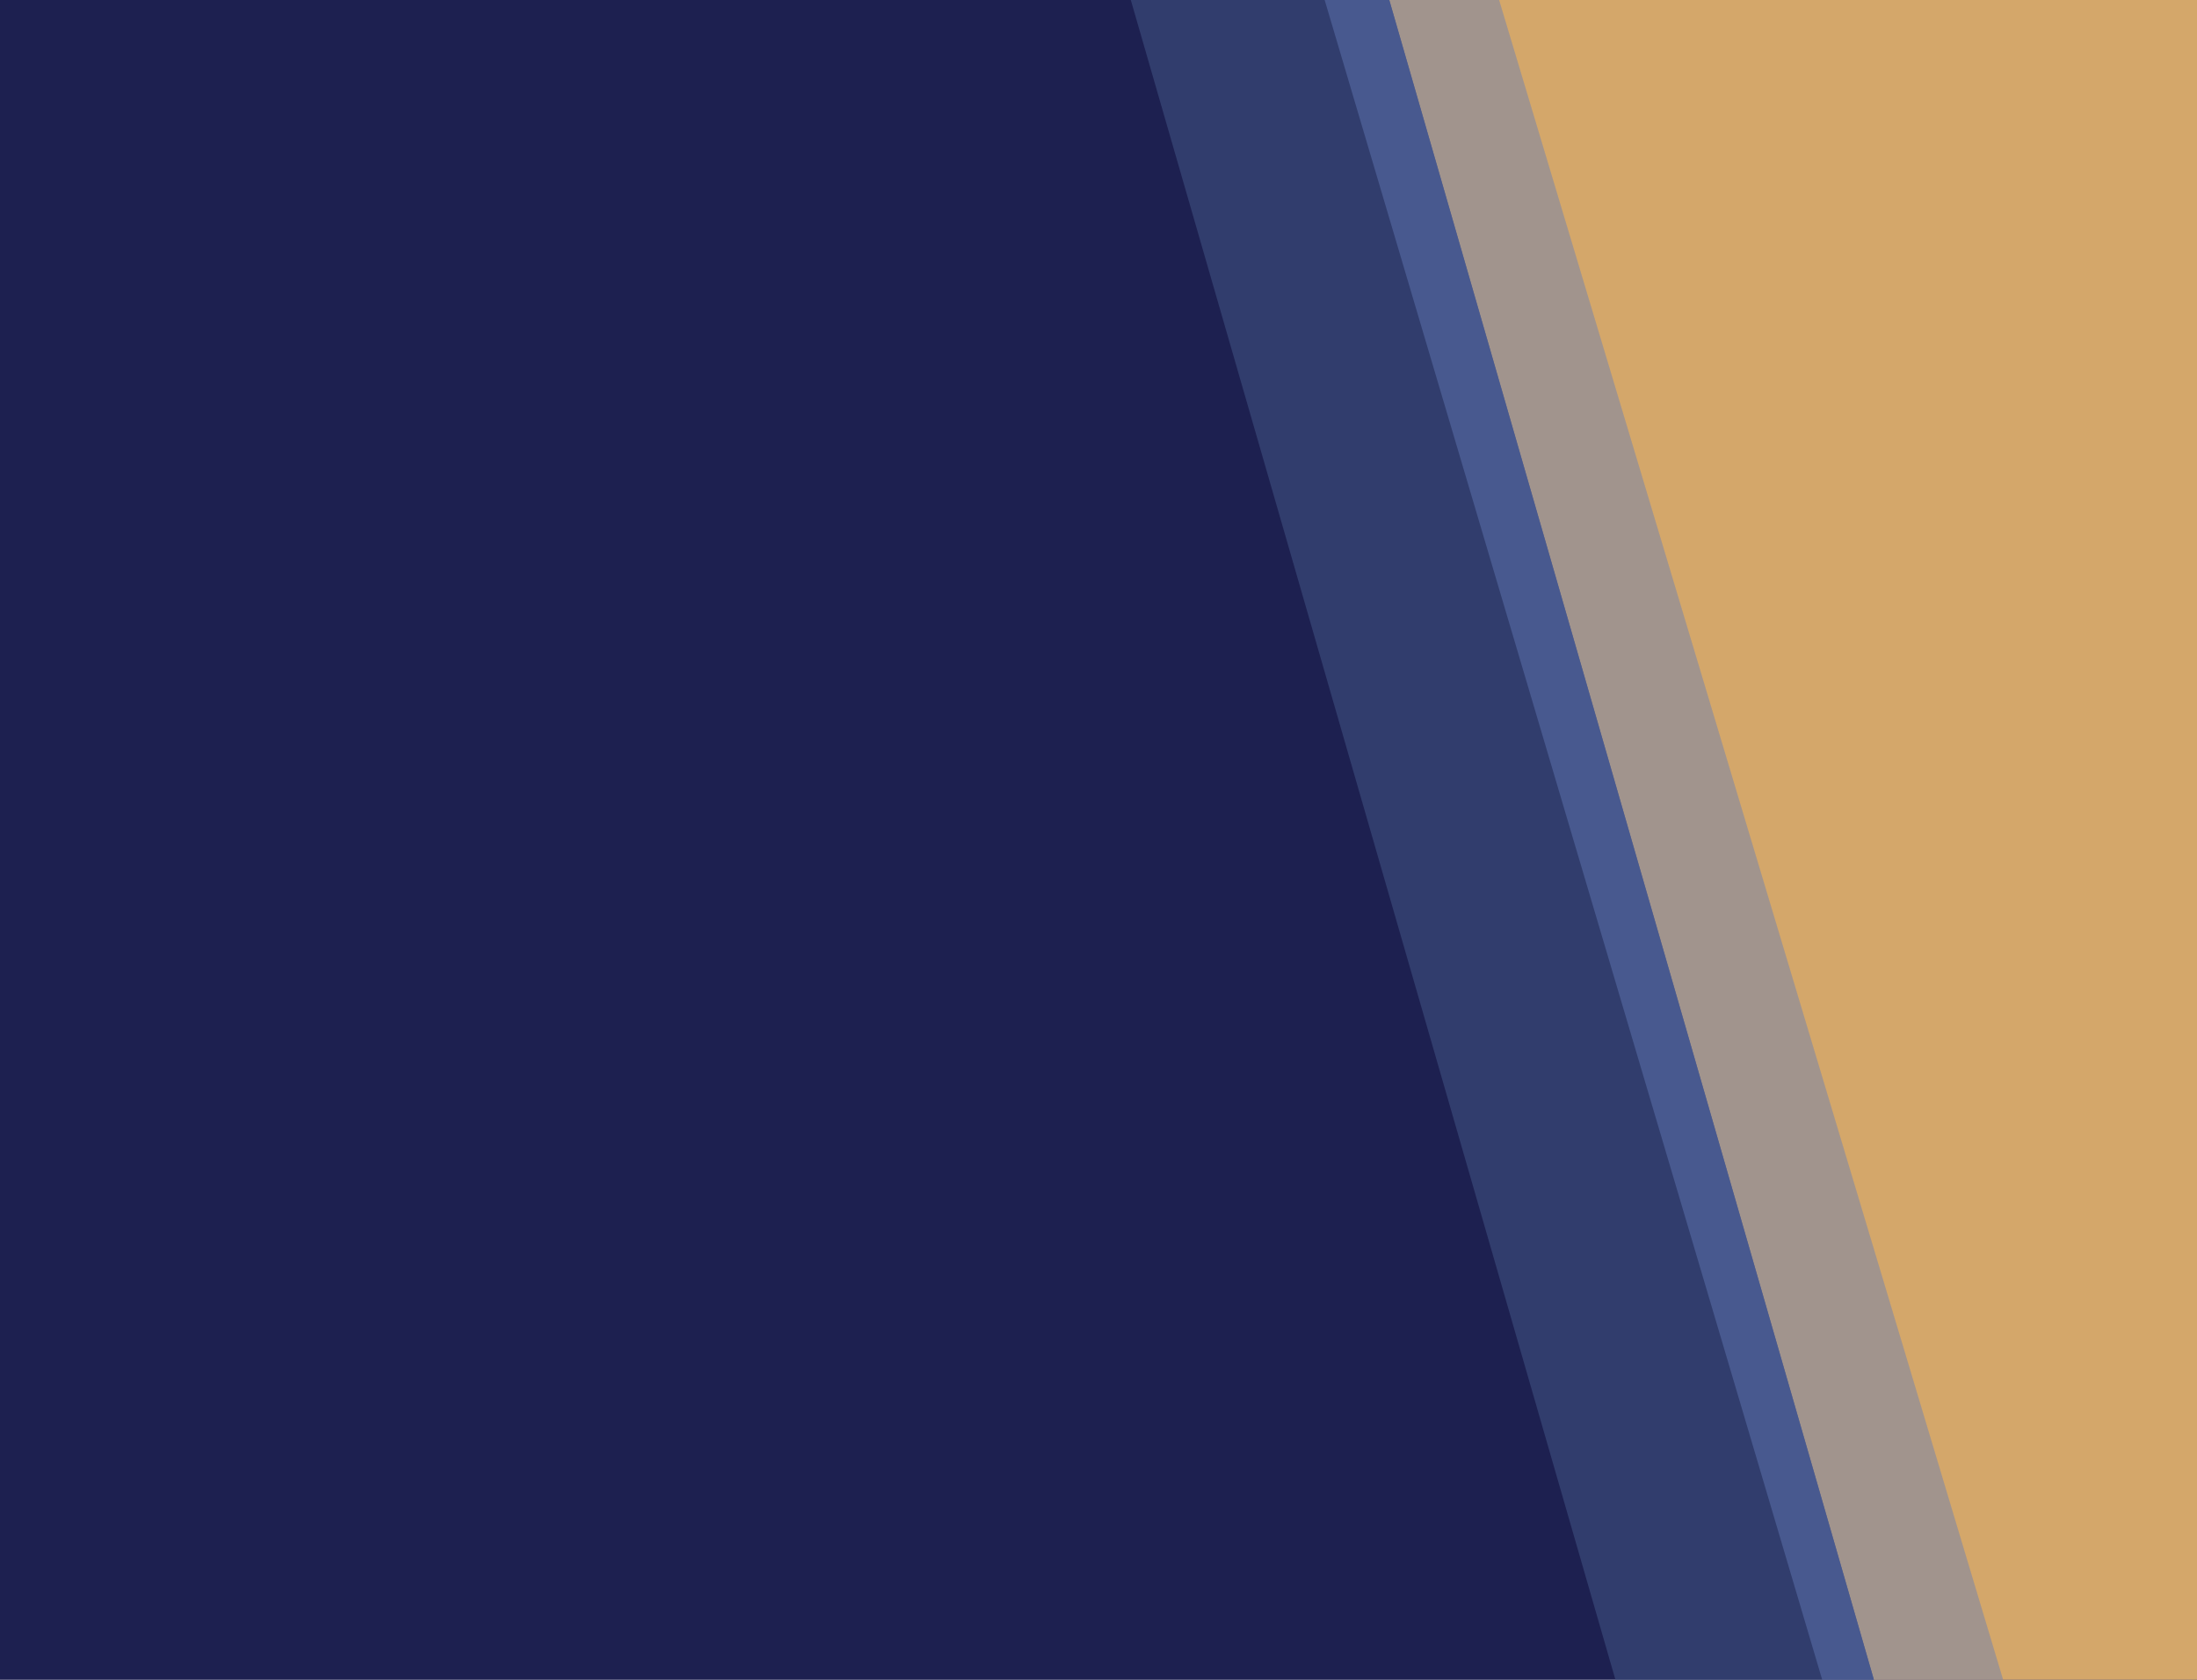
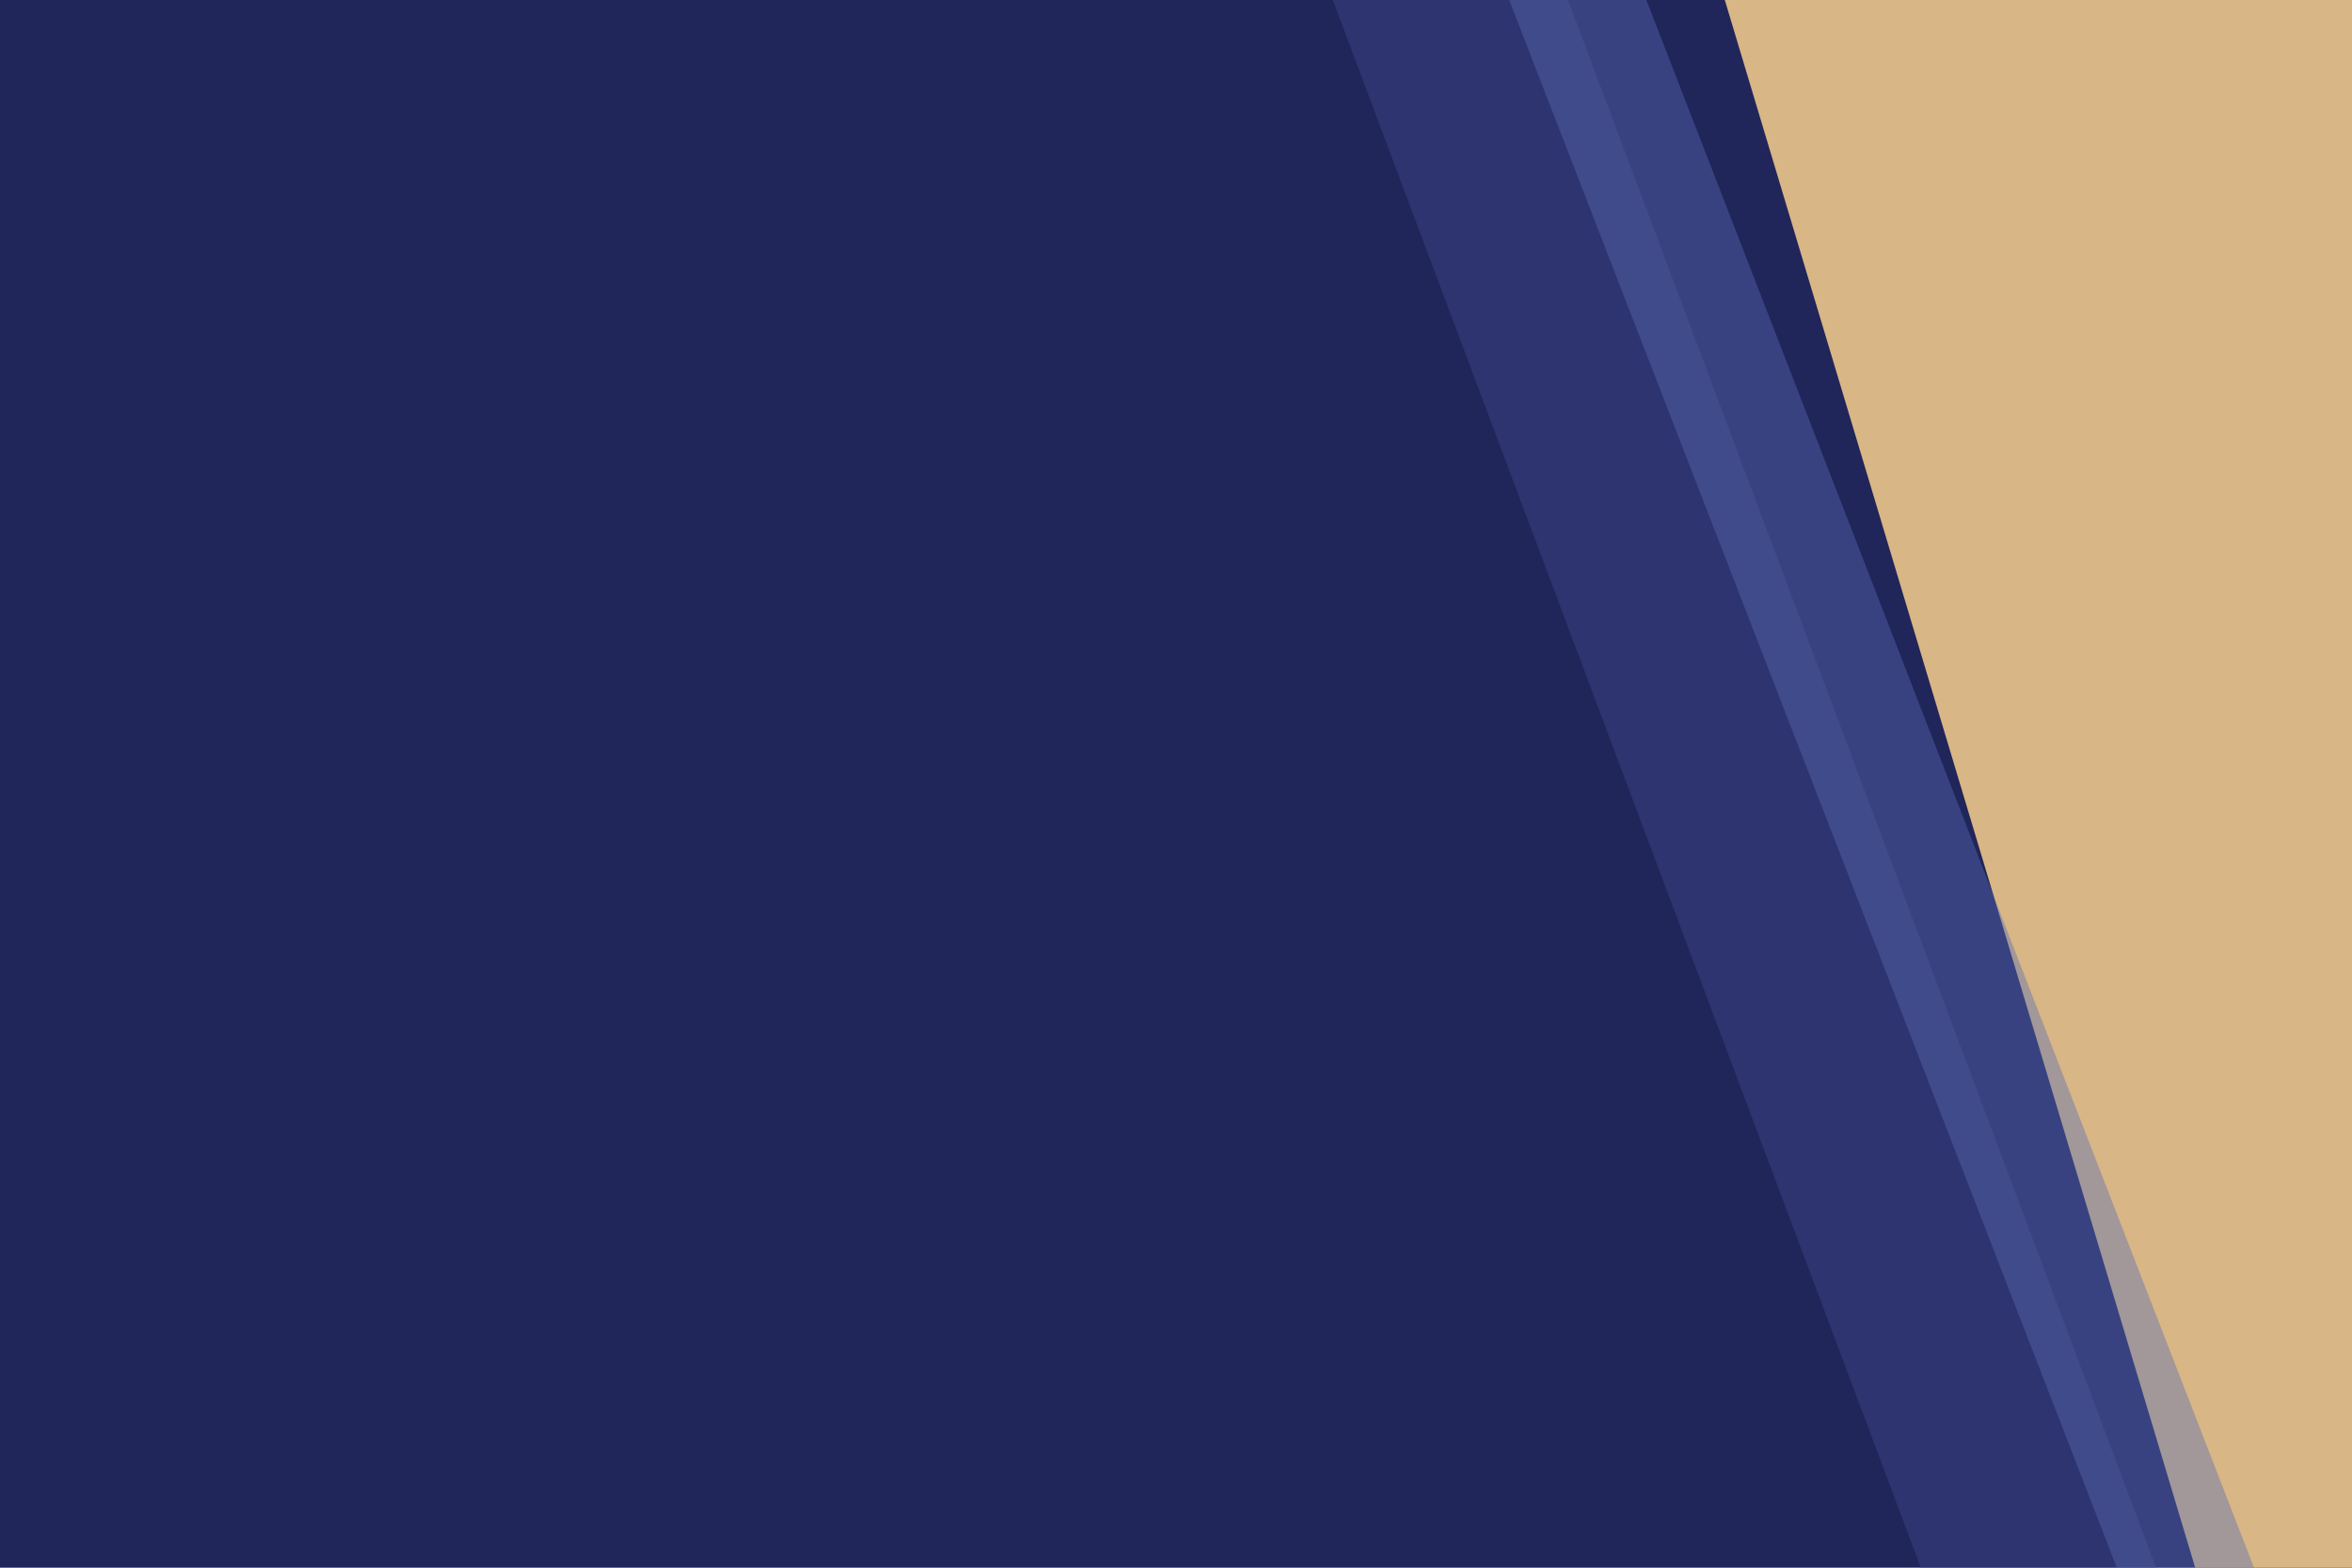
- <svg xmlns="http://www.w3.org/2000/svg" viewBox="0 0 340 260" preserveAspectRatio="xMidYMid slice">
-   <rect width="340" height="260" fill="#1d2050" />
-   <polygon points="215,0 340,0 340,260 290,260" fill="#d4a76a" />
-   <polygon points="175,0 215,0 290,260 250,260" fill="#3c4e7d" fill-opacity="0.65" />
-   <polygon points="205,0 232,0 310,260 282,260" fill="#647db9" fill-opacity="0.45" />
+ <svg xmlns="http://www.w3.org/2000/svg" viewBox="0 0 600 400" preserveAspectRatio="xMidYMid slice">
+   <rect width="600" height="400" fill="#20255a" />
+   <polygon points="440,0 600,0 600,400 560,400" fill="#d8b685" />
+   <polygon points="340,0 400,0 550,400 490,400" fill="#3a4080" fill-opacity="0.55" />
+   <polygon points="385,0 420,0 575,400 540,400" fill="#5a6db5" fill-opacity="0.42" />
</svg>
